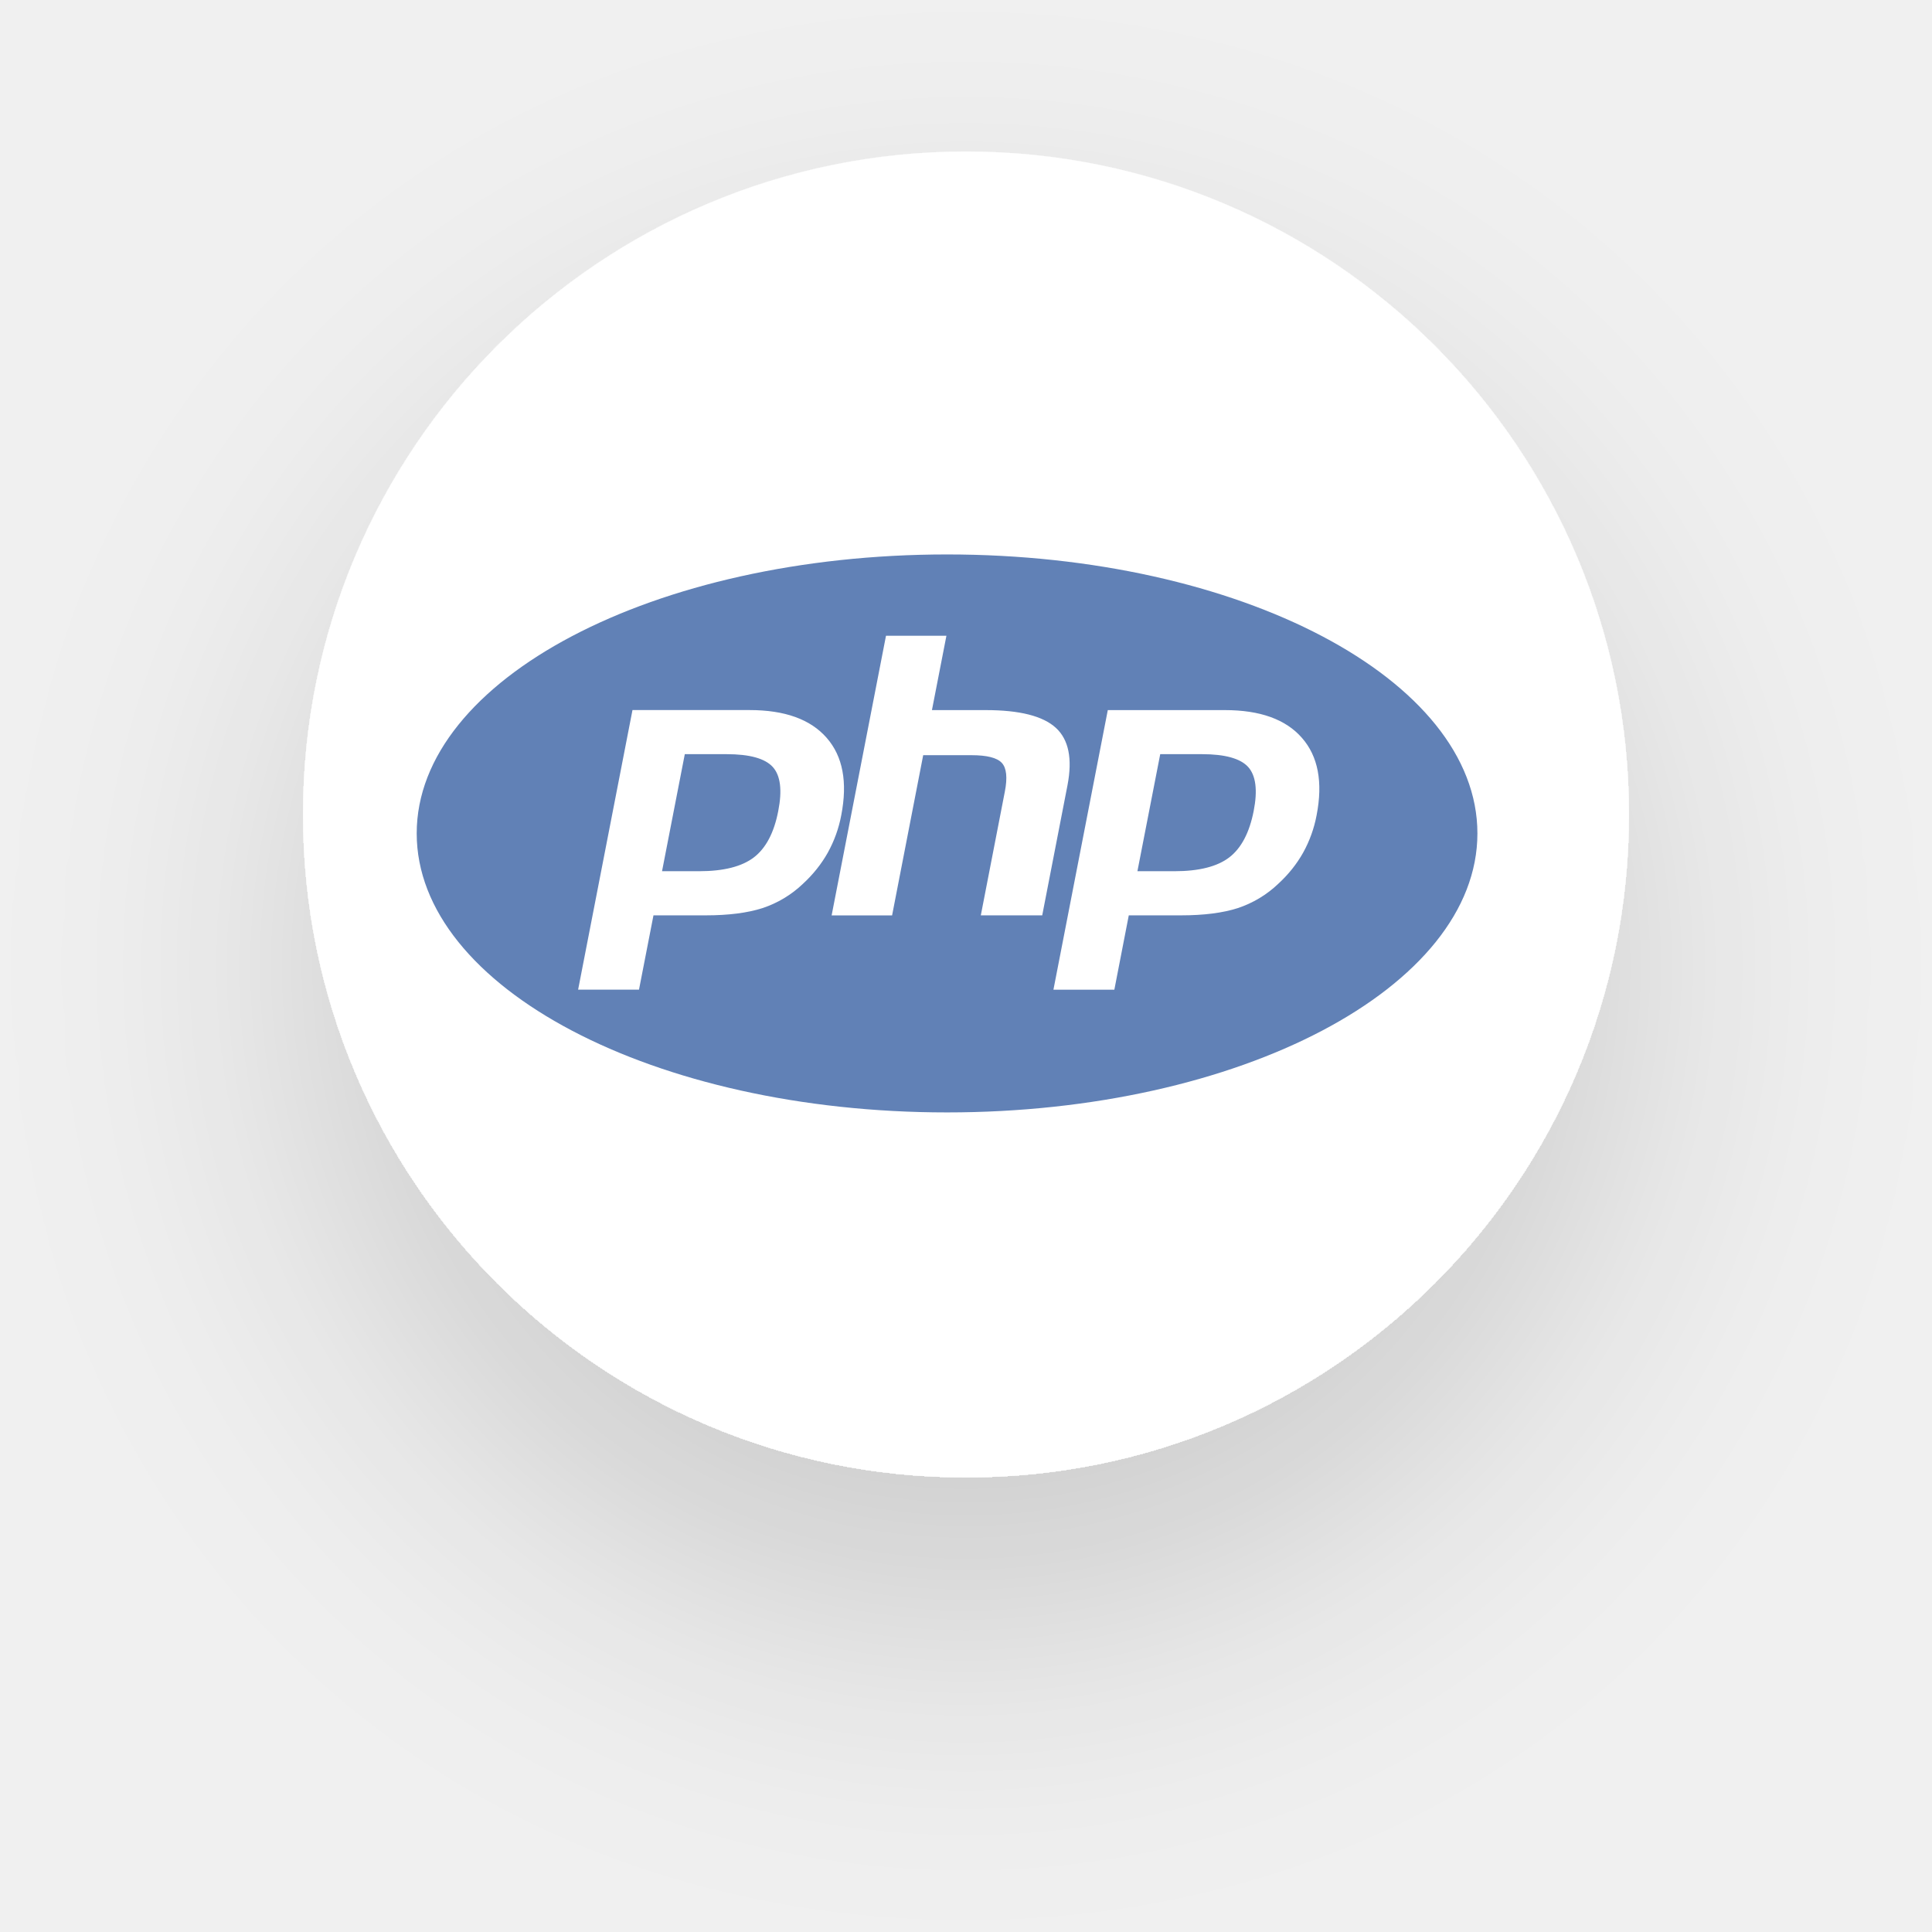
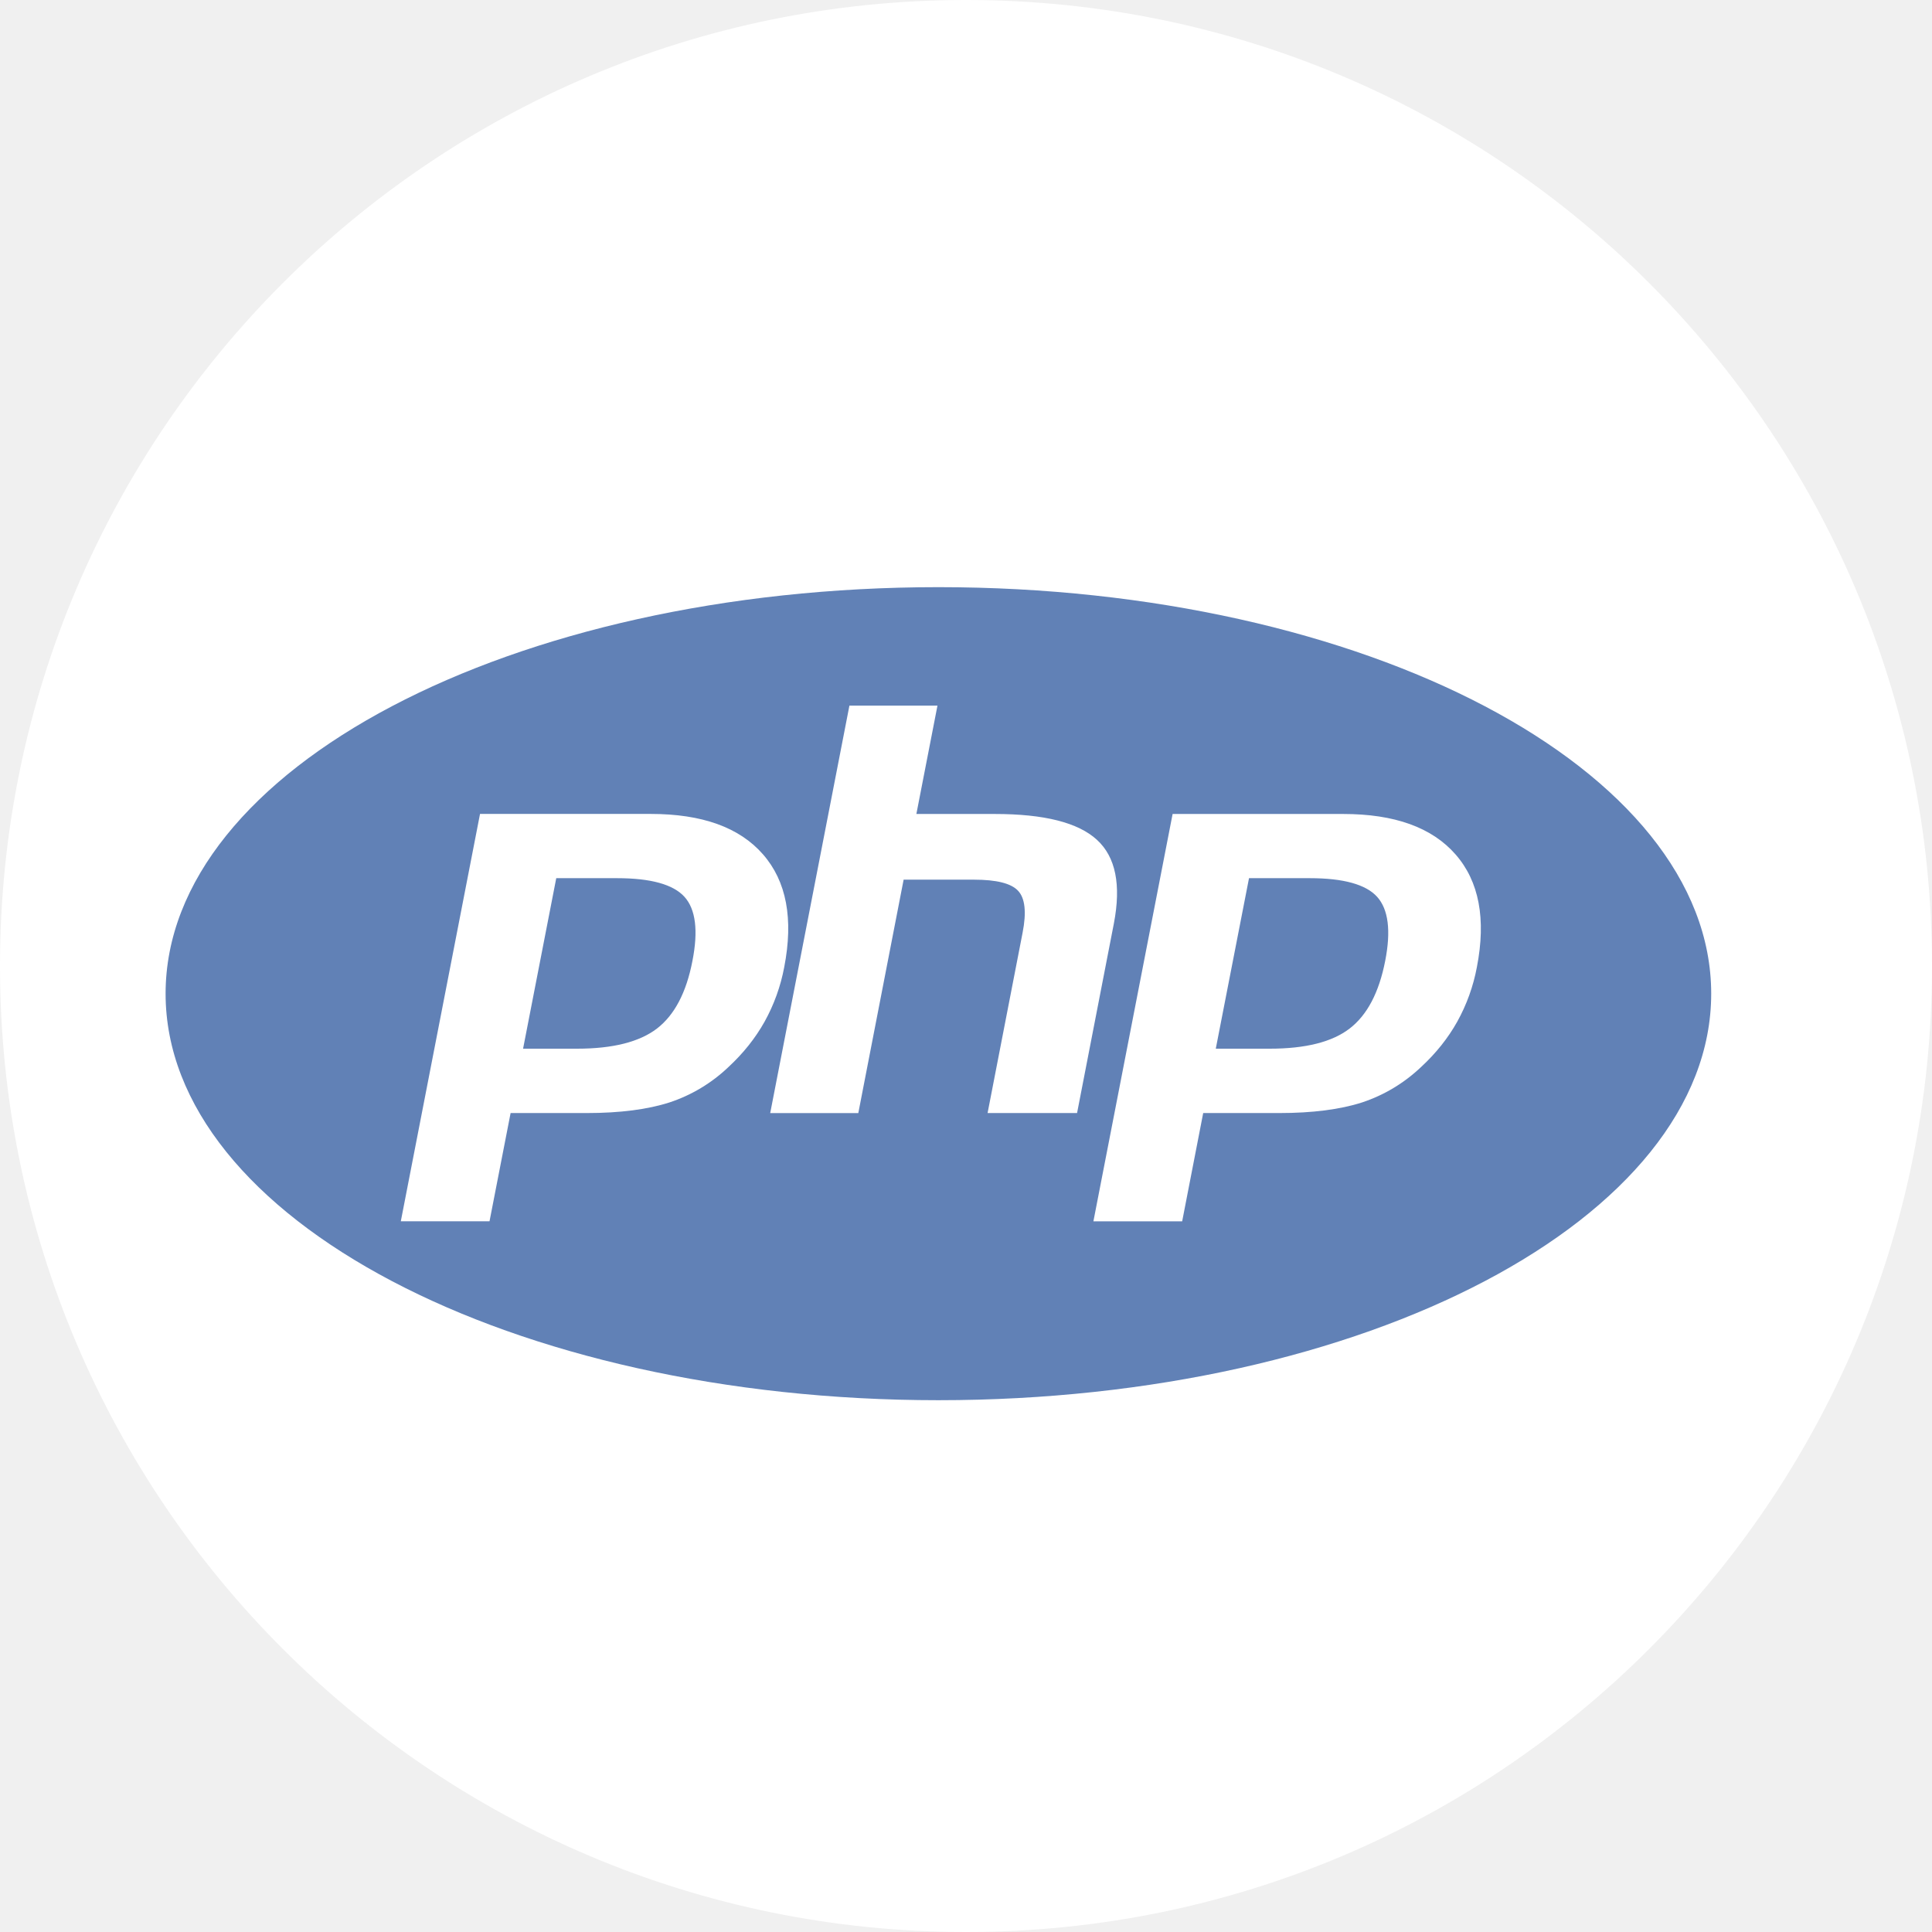
- <svg xmlns="http://www.w3.org/2000/svg" width="51" height="51" viewBox="0 0 51 51" fill="none">
-   <g filter="url(#filter0_d_1964_10616)">
-     <rect x="8" y="4" width="35" height="35" rx="17.5" fill="white" />
-     <path d="M19.178 19.908H18.077L17.476 22.998H18.454C19.102 22.998 19.585 22.875 19.903 22.631C20.22 22.386 20.434 21.979 20.544 21.408C20.652 20.859 20.603 20.472 20.4 20.247C20.196 20.022 19.79 19.908 19.178 19.908ZM25 14.636C17.268 14.636 11 17.933 11 22C11 26.067 17.268 29.365 25 29.365C32.731 29.365 39 26.067 39 22C39 17.933 32.731 14.636 25 14.636ZM21.197 23.329C20.892 23.621 20.526 23.84 20.127 23.972C19.735 24.098 19.234 24.163 18.628 24.163H17.25L16.868 26.124H15.261L16.696 18.744H19.787C20.717 18.744 21.395 18.988 21.822 19.477C22.249 19.964 22.377 20.646 22.207 21.521C22.142 21.867 22.022 22.201 21.851 22.509C21.684 22.806 21.466 23.081 21.197 23.329ZM25.891 24.163L26.525 20.898C26.598 20.527 26.57 20.272 26.445 20.138C26.321 20.003 26.053 19.935 25.644 19.935H24.37L23.549 24.164H21.953L23.388 16.783H24.983L24.601 18.745H26.022C26.917 18.745 27.533 18.902 27.872 19.213C28.212 19.525 28.313 20.03 28.179 20.729L27.512 24.163H25.891ZM34.755 21.521C34.69 21.867 34.57 22.201 34.399 22.509C34.232 22.806 34.014 23.081 33.744 23.329C33.44 23.62 33.074 23.839 32.674 23.972C32.282 24.098 31.782 24.163 31.174 24.163H29.797L29.416 26.126H27.808L29.243 18.745H32.334C33.264 18.745 33.941 18.989 34.368 19.478C34.795 19.964 34.925 20.646 34.755 21.521ZM31.727 19.908H30.627L30.025 22.998H31.003C31.652 22.998 32.135 22.875 32.452 22.631C32.769 22.386 32.982 21.979 33.094 21.408C33.202 20.859 33.151 20.472 32.949 20.247C32.745 20.022 32.337 19.908 31.727 19.908Z" fill="#6181B6" />
-   </g>
-   <defs>
-     <filter id="filter0_d_1964_10616" x="0" y="0" width="51" height="51" filterUnits="userSpaceOnUse" color-interpolation-filters="sRGB">
-       <feFlood flood-opacity="0" result="BackgroundImageFix" />
-       <feColorMatrix in="SourceAlpha" type="matrix" values="0 0 0 0 0 0 0 0 0 0 0 0 0 0 0 0 0 0 127 0" result="hardAlpha" />
-       <feOffset dy="4" />
-       <feGaussianBlur stdDeviation="4" />
-       <feComposite in2="hardAlpha" operator="out" />
-       <feColorMatrix type="matrix" values="0 0 0 0 0 0 0 0 0 0 0 0 0 0 0 0 0 0 0.15 0" />
-       <feBlend mode="normal" in2="BackgroundImageFix" result="effect1_dropShadow_1964_10616" />
-       <feBlend mode="normal" in="SourceGraphic" in2="effect1_dropShadow_1964_10616" result="shape" />
-     </filter>
-   </defs>
+ <svg xmlns="http://www.w3.org/2000/svg" width="35" height="35" viewBox="0 0 35 35" fill="none">
+   <rect width="35" height="35" rx="17.5" fill="white" />
+   <path d="M11.178 15.909H10.077L9.476 18.998H10.454C11.102 18.998 11.585 18.876 11.903 18.632C12.22 18.387 12.434 17.98 12.544 17.408C12.652 16.86 12.603 16.472 12.4 16.247C12.196 16.022 11.79 15.909 11.178 15.909ZM17 10.637C9.268 10.637 3 13.934 3 18.001C3 22.068 9.268 25.366 17 25.366C24.732 25.366 31 22.068 31 18.001C31 13.934 24.732 10.637 17 10.637ZM13.197 19.33C12.892 19.621 12.526 19.841 12.127 19.972C11.735 20.098 11.234 20.164 10.628 20.164H9.25L8.868 22.125H7.261L8.696 14.745H11.787C12.717 14.745 13.395 14.988 13.822 15.477C14.249 15.965 14.377 16.646 14.207 17.521C14.142 17.867 14.022 18.201 13.851 18.509C13.684 18.807 13.466 19.081 13.197 19.33ZM17.891 20.164L18.525 16.898C18.598 16.527 18.57 16.273 18.445 16.139C18.321 16.003 18.053 15.936 17.644 15.936H16.37L15.549 20.165H13.953L15.388 12.783H16.983L16.601 14.746H18.022C18.917 14.746 19.533 14.902 19.872 15.214C20.212 15.525 20.313 16.03 20.179 16.729L19.512 20.164H17.891ZM26.755 17.521C26.69 17.868 26.57 18.201 26.399 18.509C26.232 18.807 26.014 19.081 25.744 19.33C25.439 19.62 25.074 19.84 24.674 19.972C24.282 20.098 23.782 20.164 23.174 20.164H21.797L21.416 22.126H19.808L21.243 14.746H24.334C25.264 14.746 25.941 14.99 26.368 15.478C26.795 15.965 26.925 16.646 26.755 17.521ZM23.727 15.909H22.627L22.025 18.998H23.003C23.652 18.998 24.135 18.876 24.451 18.632C24.769 18.387 24.982 17.98 25.094 17.408C25.202 16.86 25.151 16.472 24.948 16.247C24.745 16.022 24.337 15.909 23.727 15.909Z" fill="#6181B6" />
</svg>
